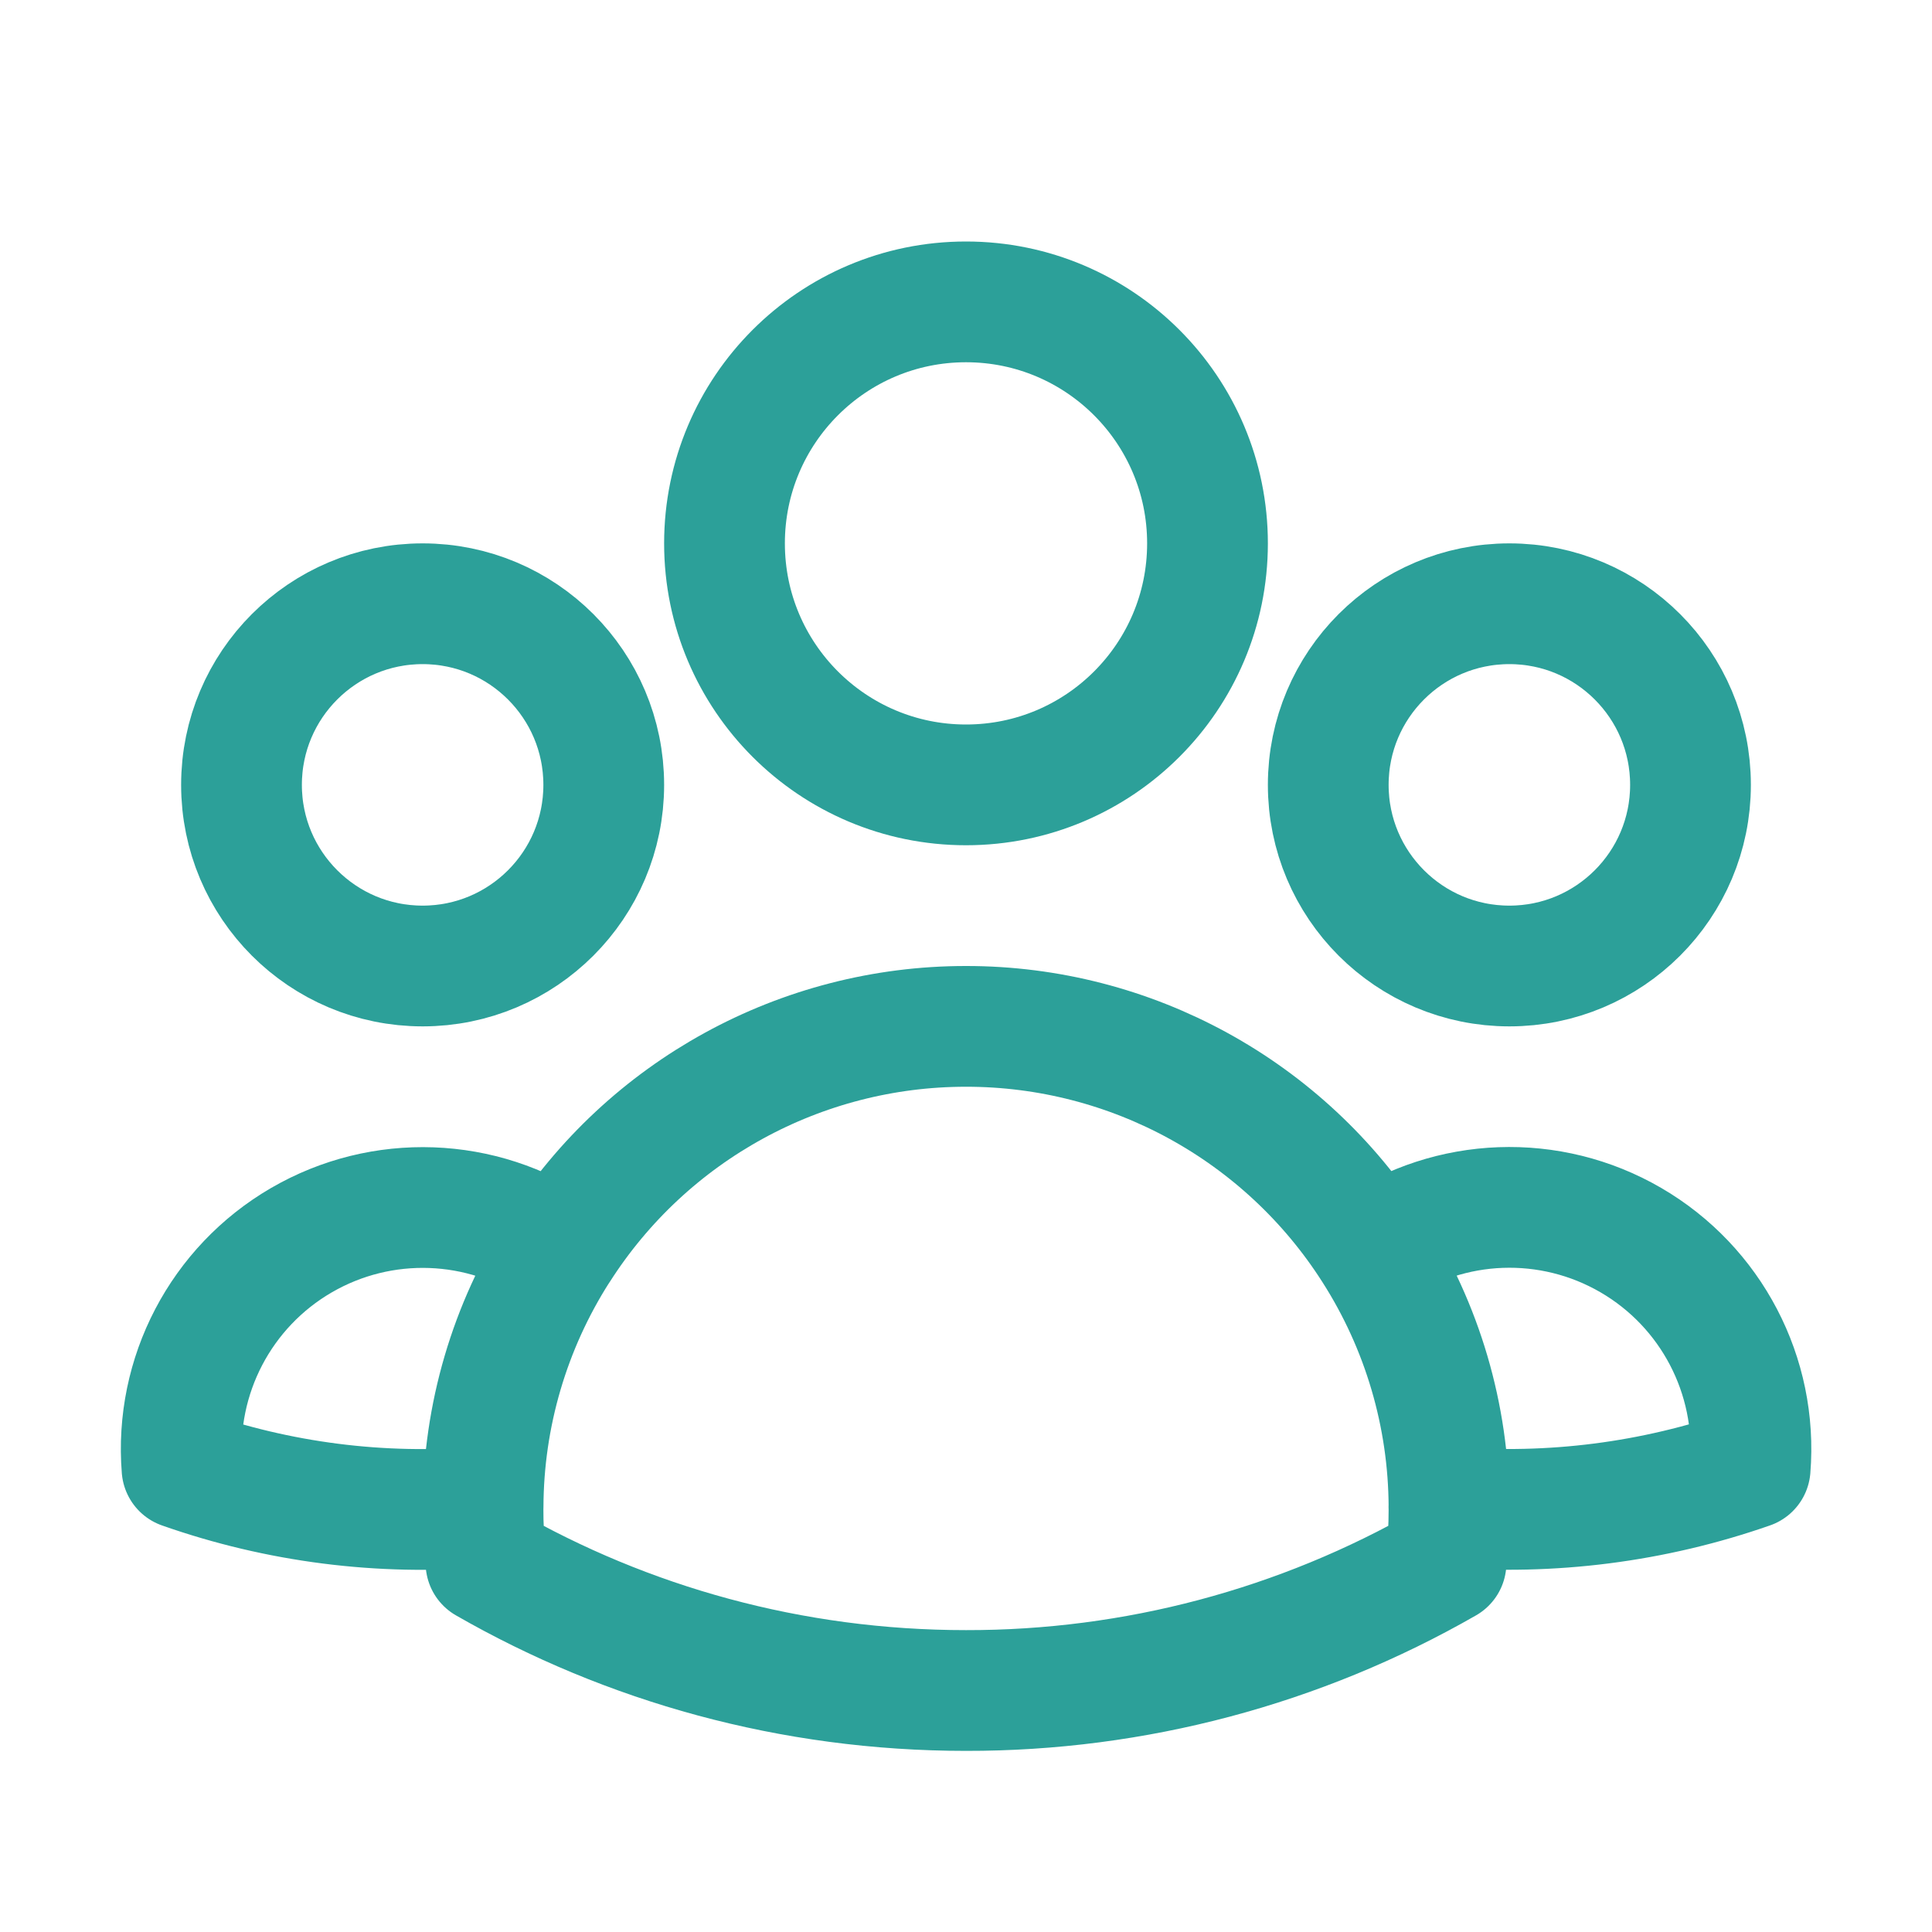
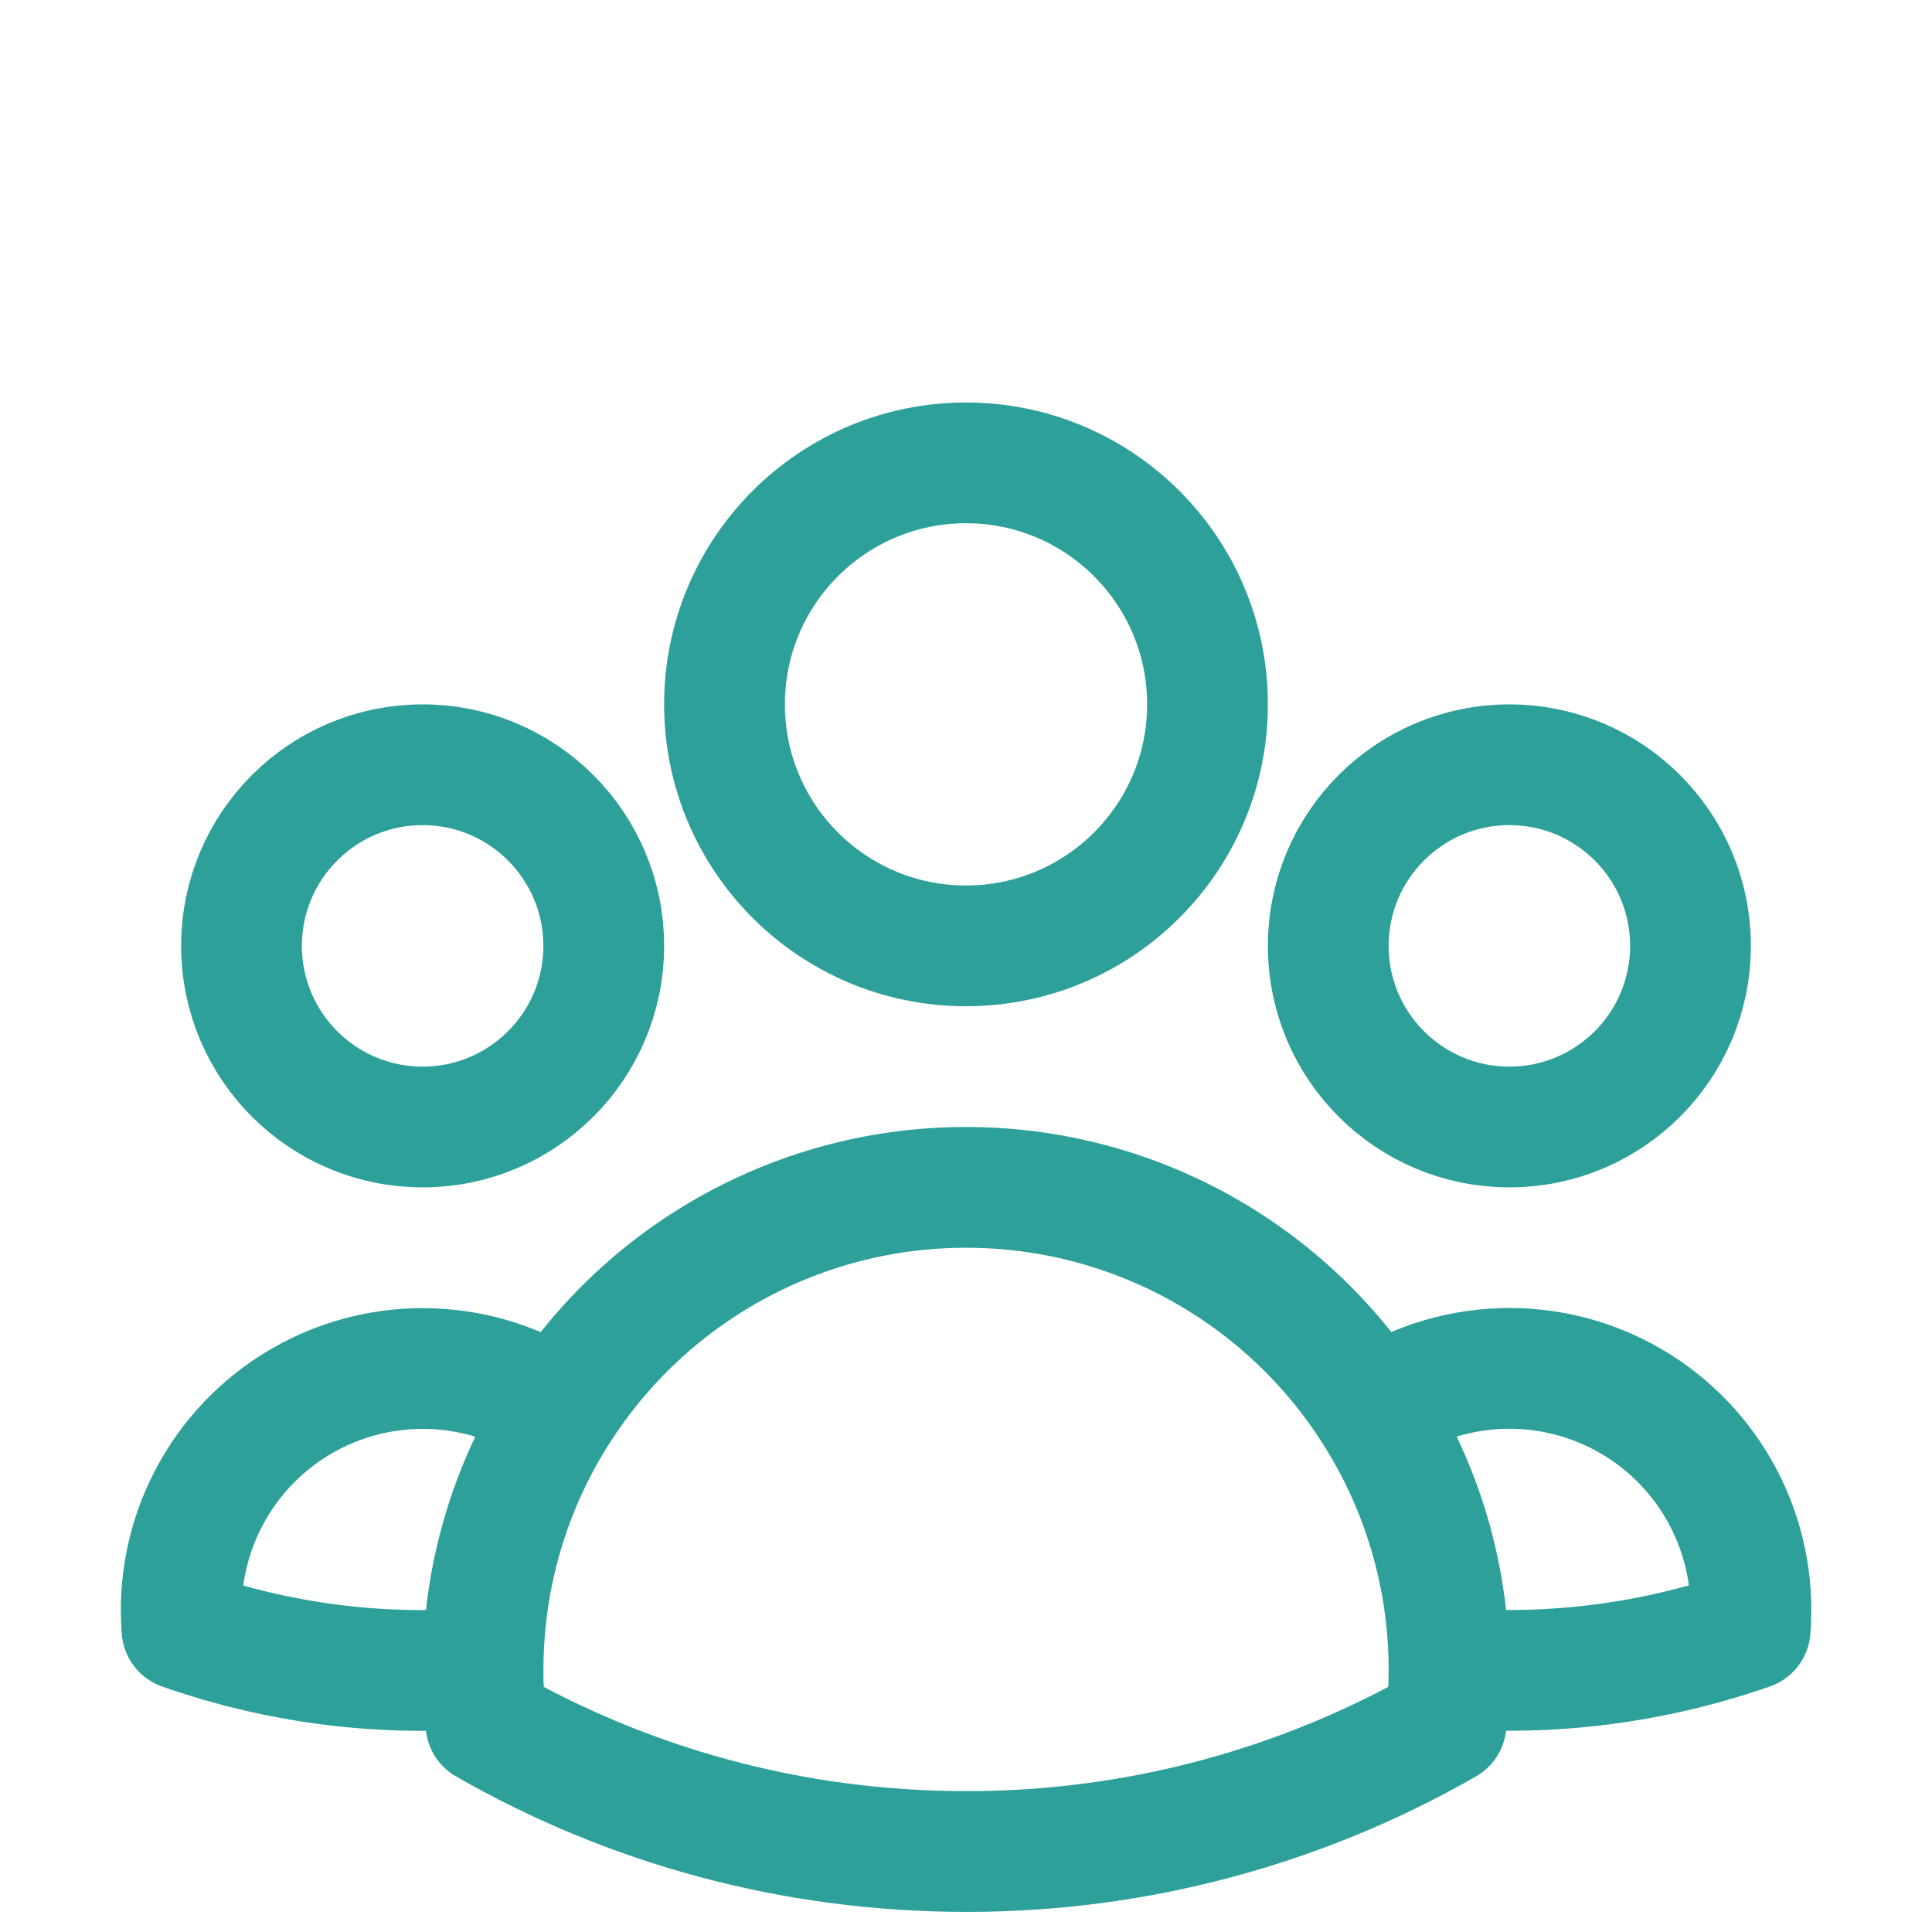
- <svg xmlns="http://www.w3.org/2000/svg" fill="none" viewBox="0 0 24 24" stroke-width="1.5" stroke="#2ca099" class="size-6" width="30" height="30">
+ <svg xmlns="http://www.w3.org/2000/svg" fill="none" viewBox="0 -2 24 24" stroke-width="1.5" stroke="#2ca099" class="size-6" width="20" height="20">
  <path stroke-linecap="round" stroke-linejoin="round" d="M18 18.72a9.094 9.094 0 0 0 3.741-.479 3 3 0 0 0-4.682-2.72m.94 3.198.001.031c0 .225-.012.447-.037.666A11.944 11.944 0 0 1 12 21c-2.17 0-4.207-.576-5.963-1.584A6.062 6.062 0 0 1 6 18.719m12 0a5.971 5.971 0 0 0-.941-3.197m0 0A5.995 5.995 0 0 0 12 12.75a5.995 5.995 0 0 0-5.058 2.772m0 0a3 3 0 0 0-4.681 2.72 8.986 8.986 0 0 0 3.74.477m.94-3.197a5.971 5.971 0 0 0-.94 3.197M15 6.75a3 3 0 1 1-6 0 3 3 0 0 1 6 0Zm6 3a2.25 2.25 0 1 1-4.5 0 2.25 2.25 0 0 1 4.5 0Zm-13.5 0a2.25 2.25 0 1 1-4.5 0 2.25 2.25 0 0 1 4.5 0Z" />
</svg>
